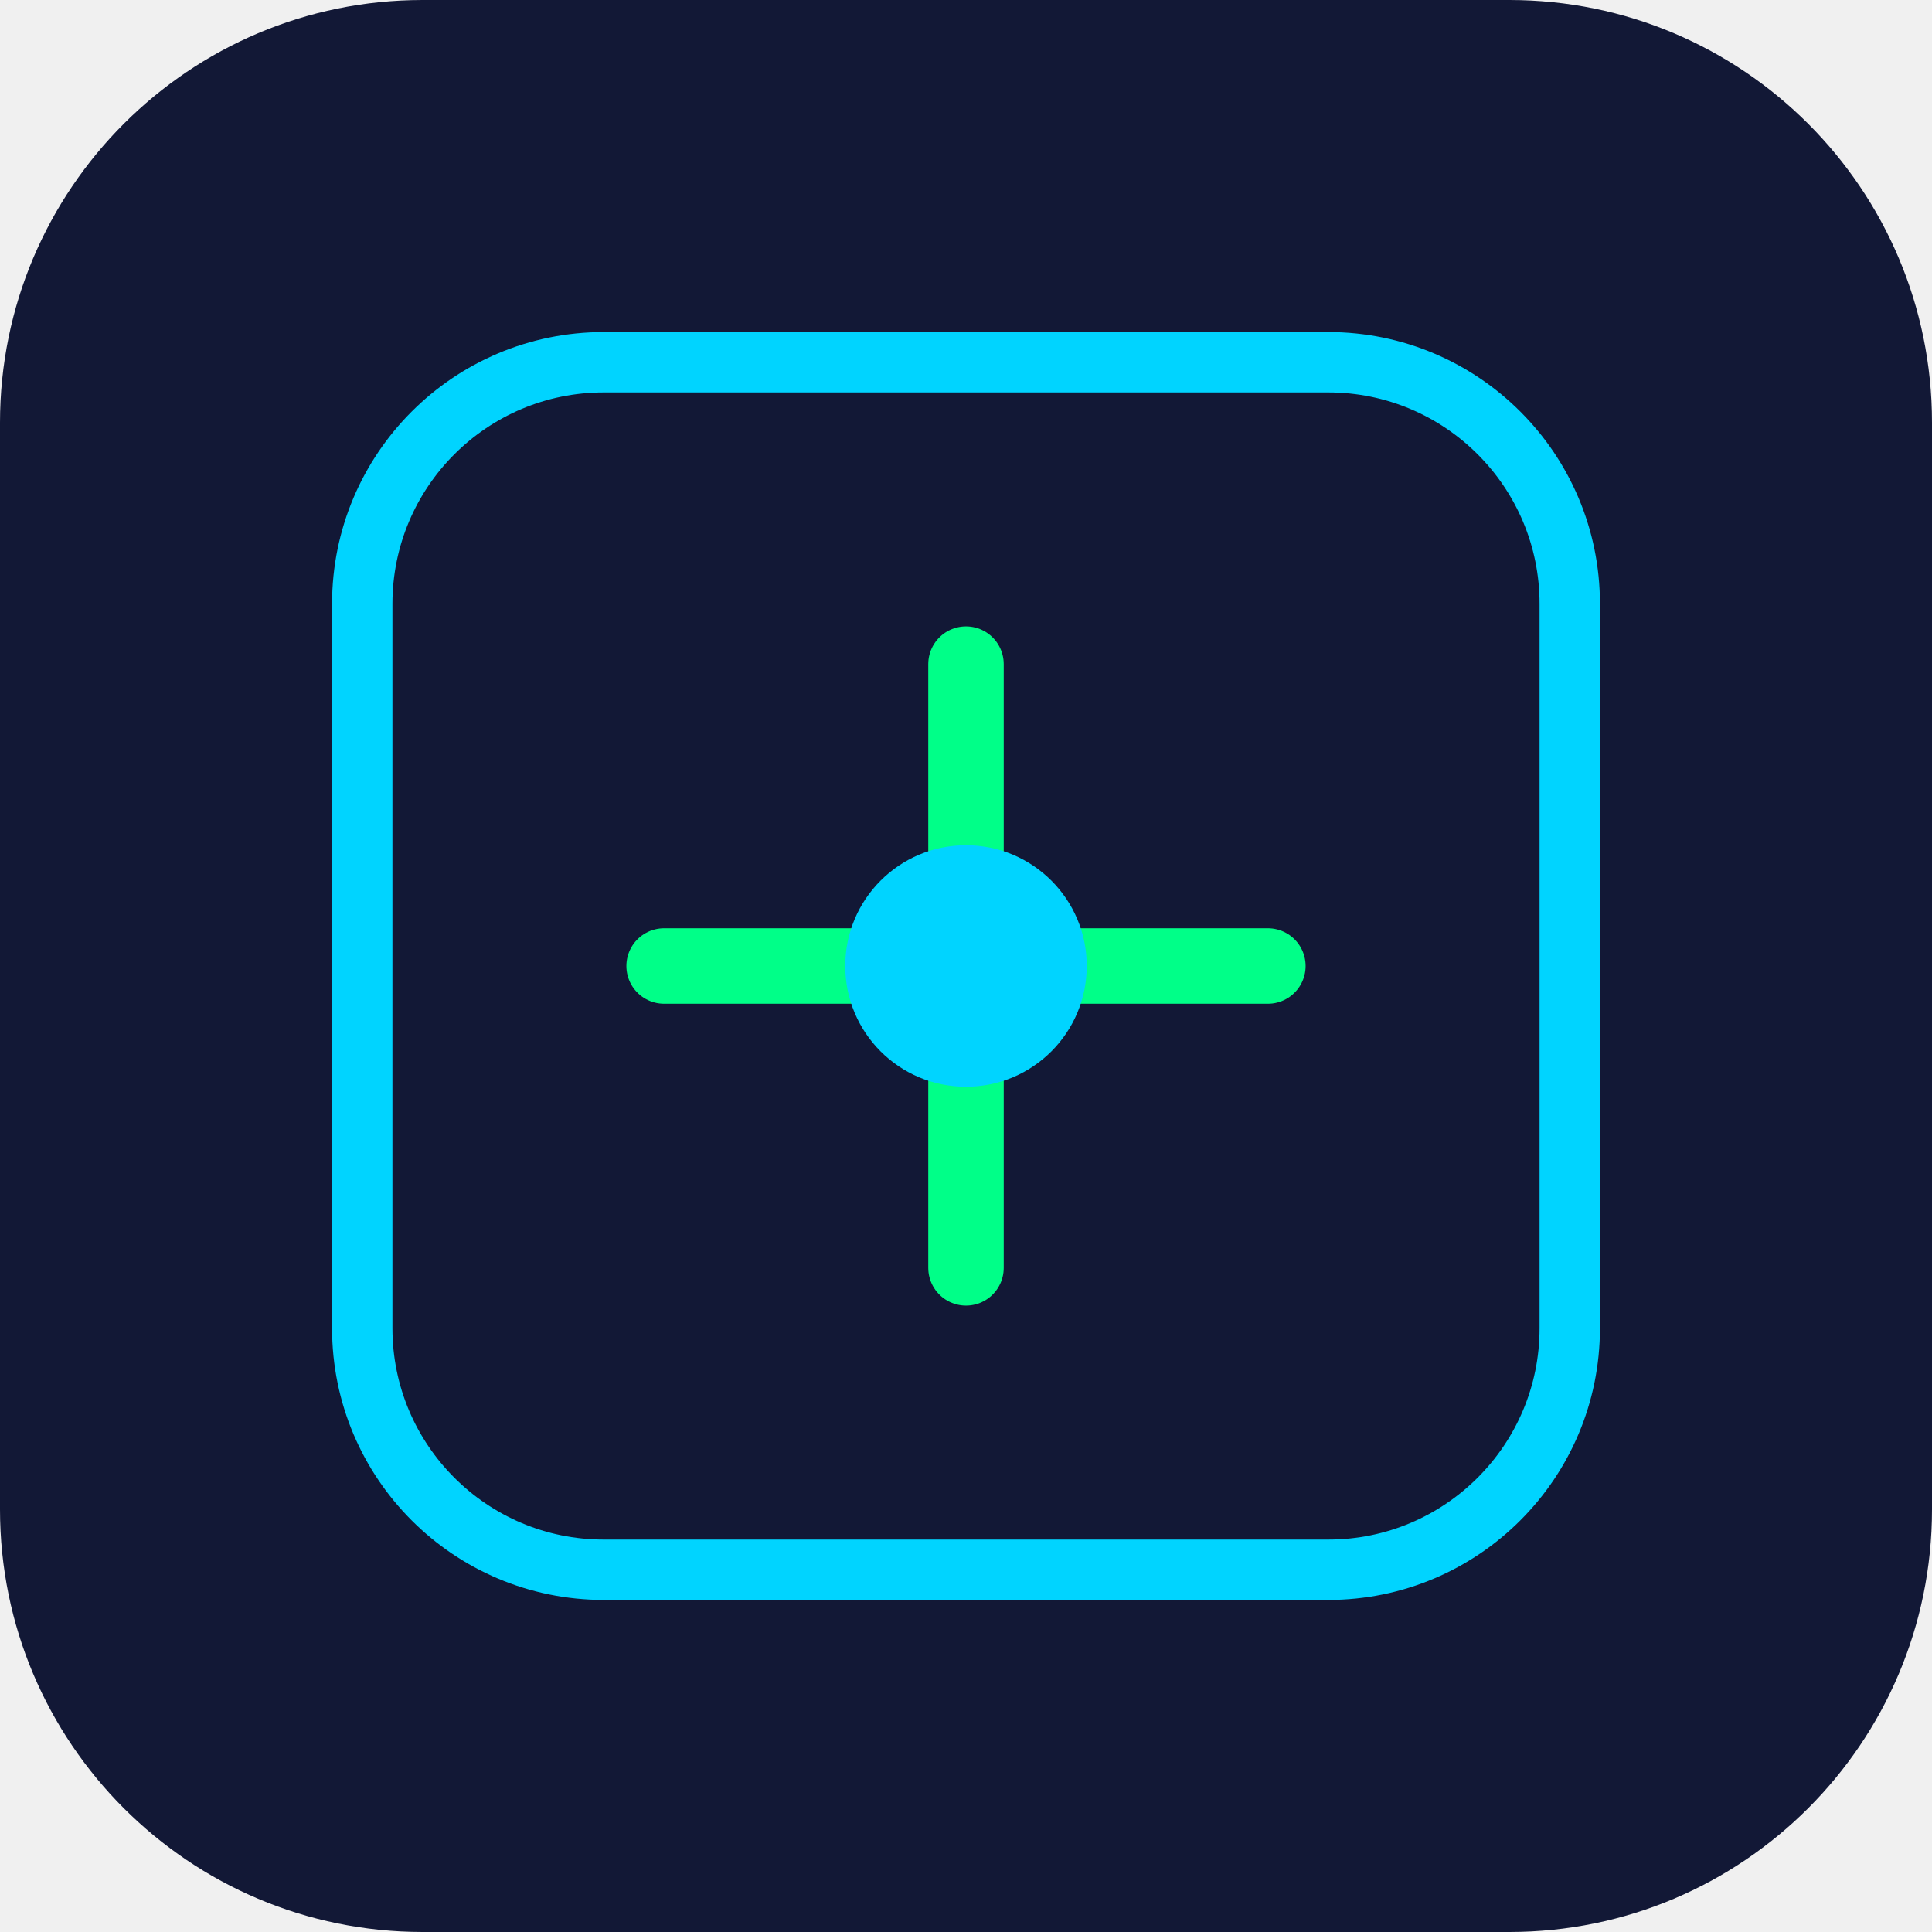
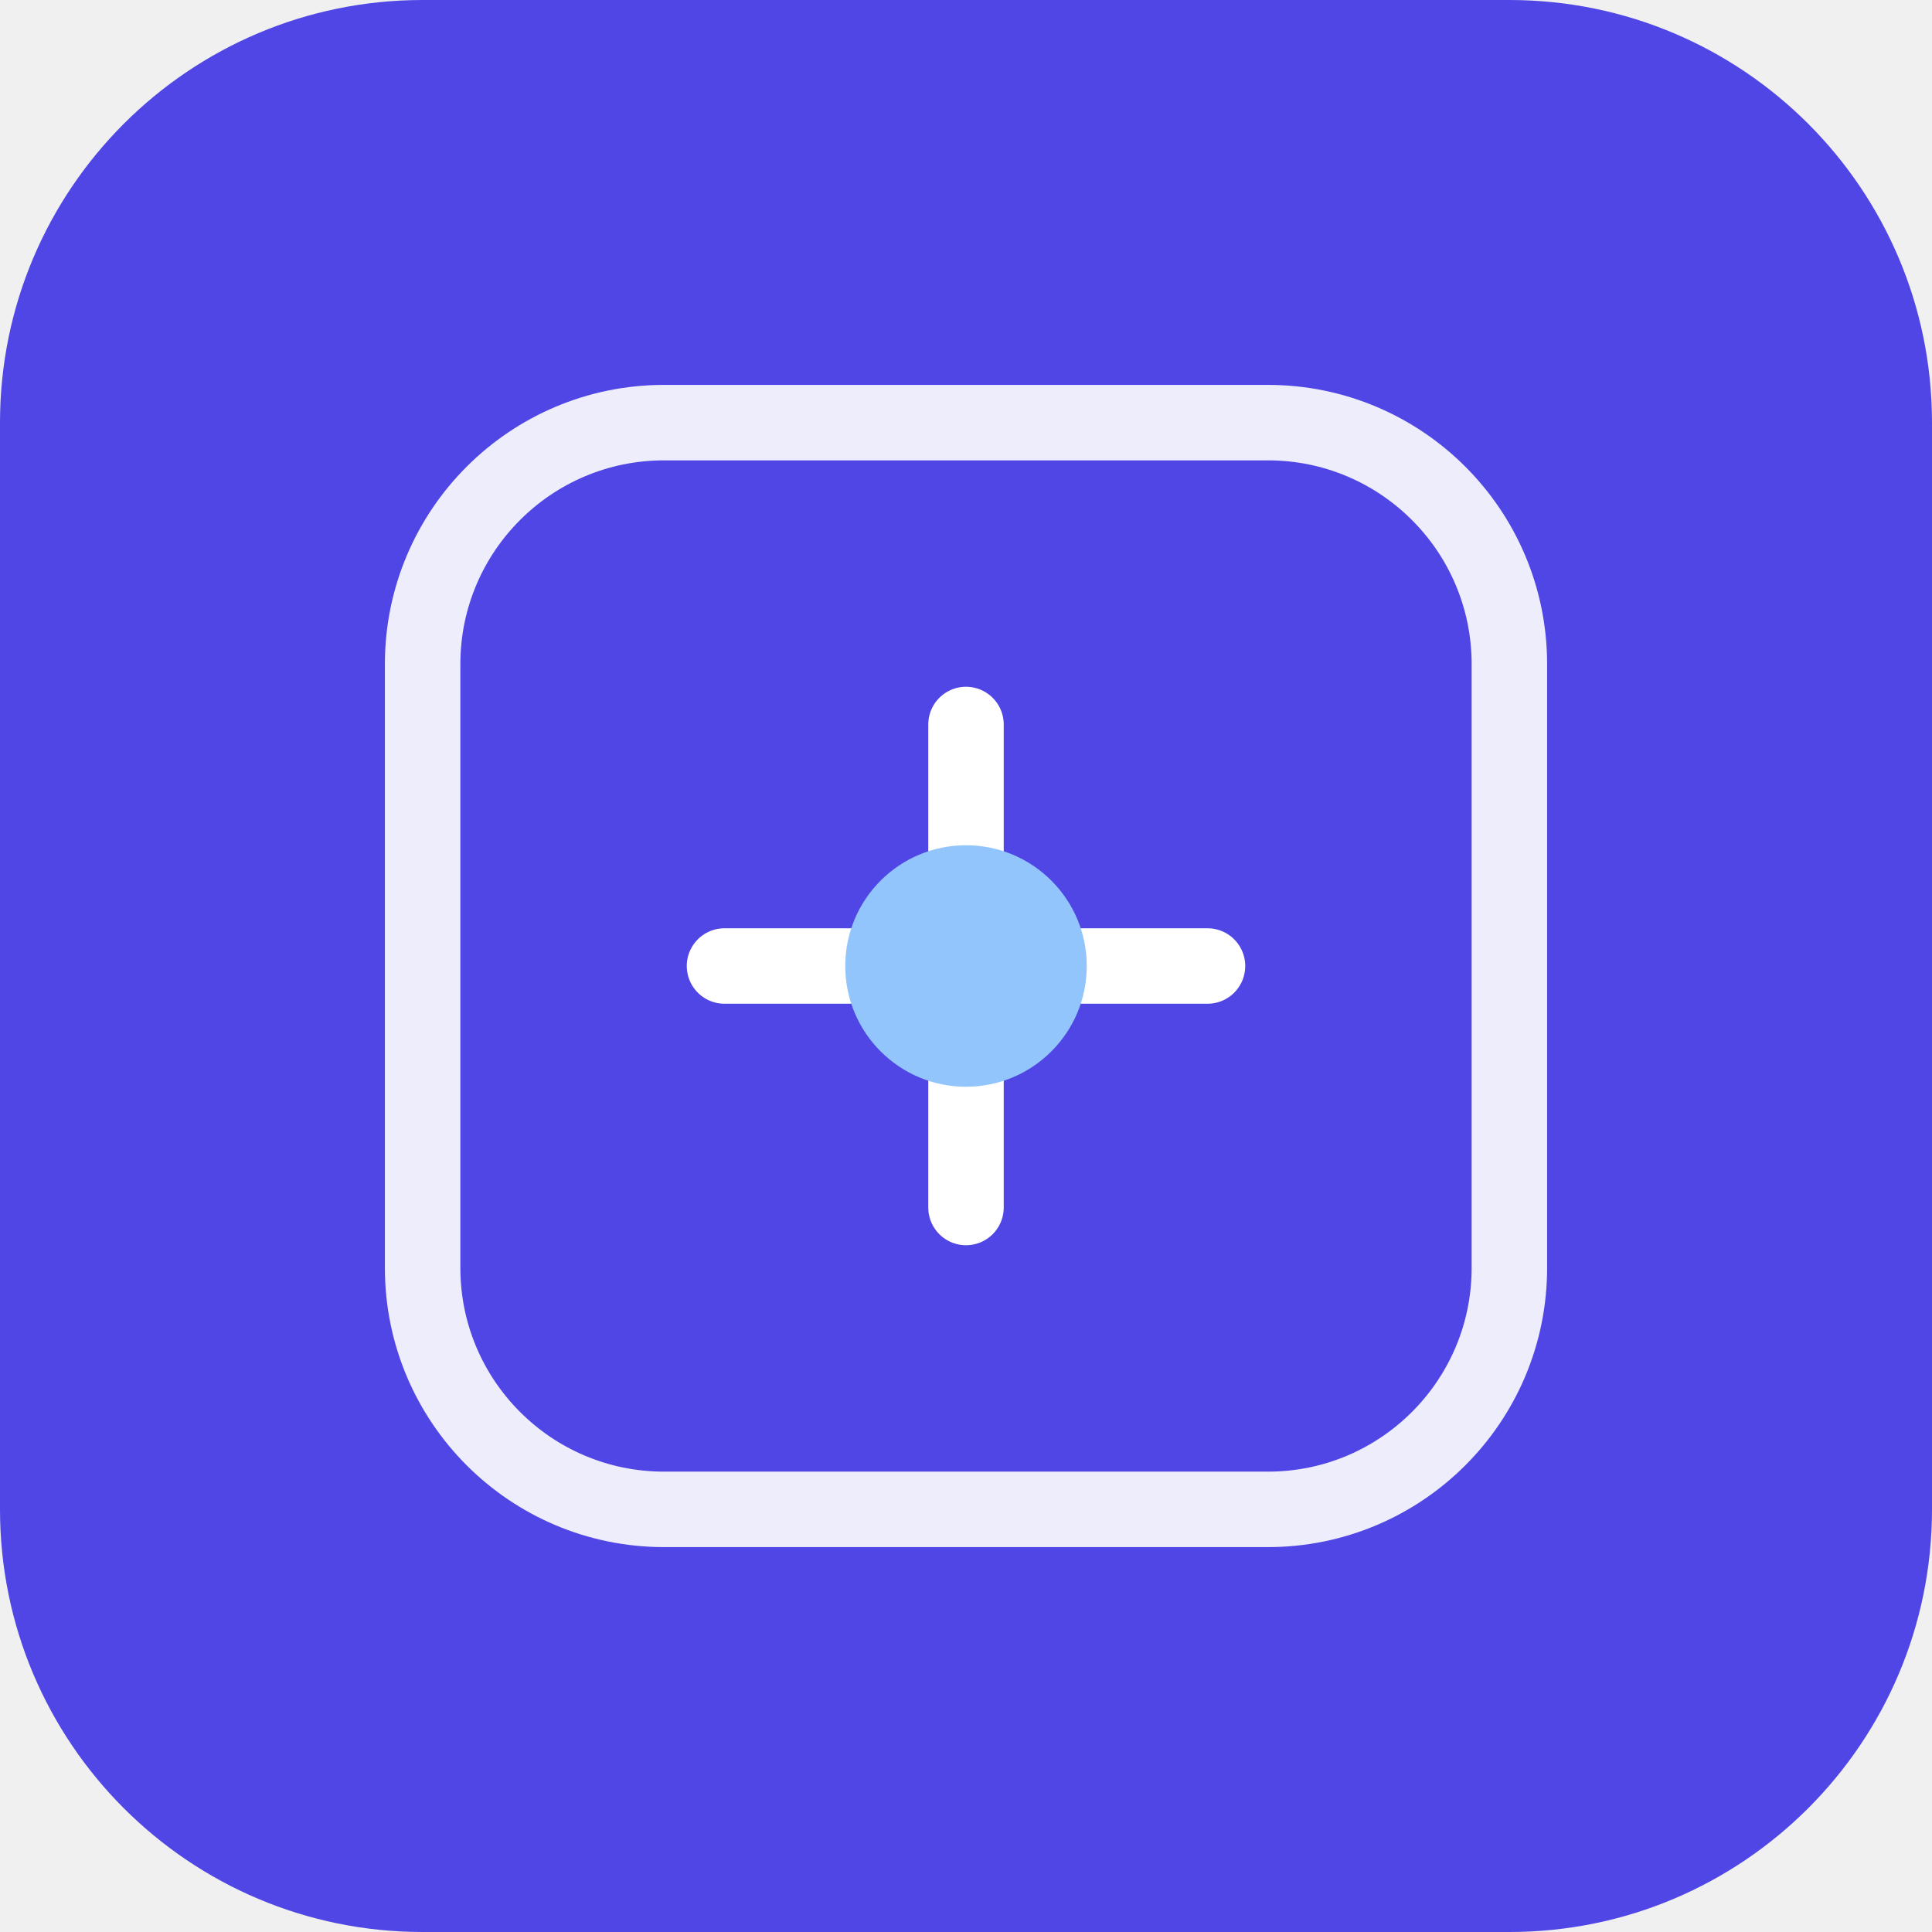
<svg xmlns="http://www.w3.org/2000/svg" viewBox="0 0 64 64" fill="none">
-   <rect width="64" height="64" rx="14" fill="#121836" />
-   <rect x="12" y="12" width="40" height="40" rx="8" stroke="#00d4ff" stroke-width="2" />
-   <path d="M22 32h20M32 22v20" stroke="#00ff88" stroke-width="2.5" stroke-linecap="round" />
-   <circle cx="32" cy="32" r="4" fill="#00d4ff" />
+   <rect width="64" height="64" rx="14" fill="#4f46e5" />
+   <rect x="14" y="14" width="36" height="36" rx="8" stroke="#ffffff" stroke-width="2.5" stroke-opacity="0.9" />
+   <path d="M24 32h16M32 24v16" stroke="#ffffff" stroke-width="2.5" stroke-linecap="round" />
+   <circle cx="32" cy="32" r="4" fill="#93c5fd" />
</svg>
